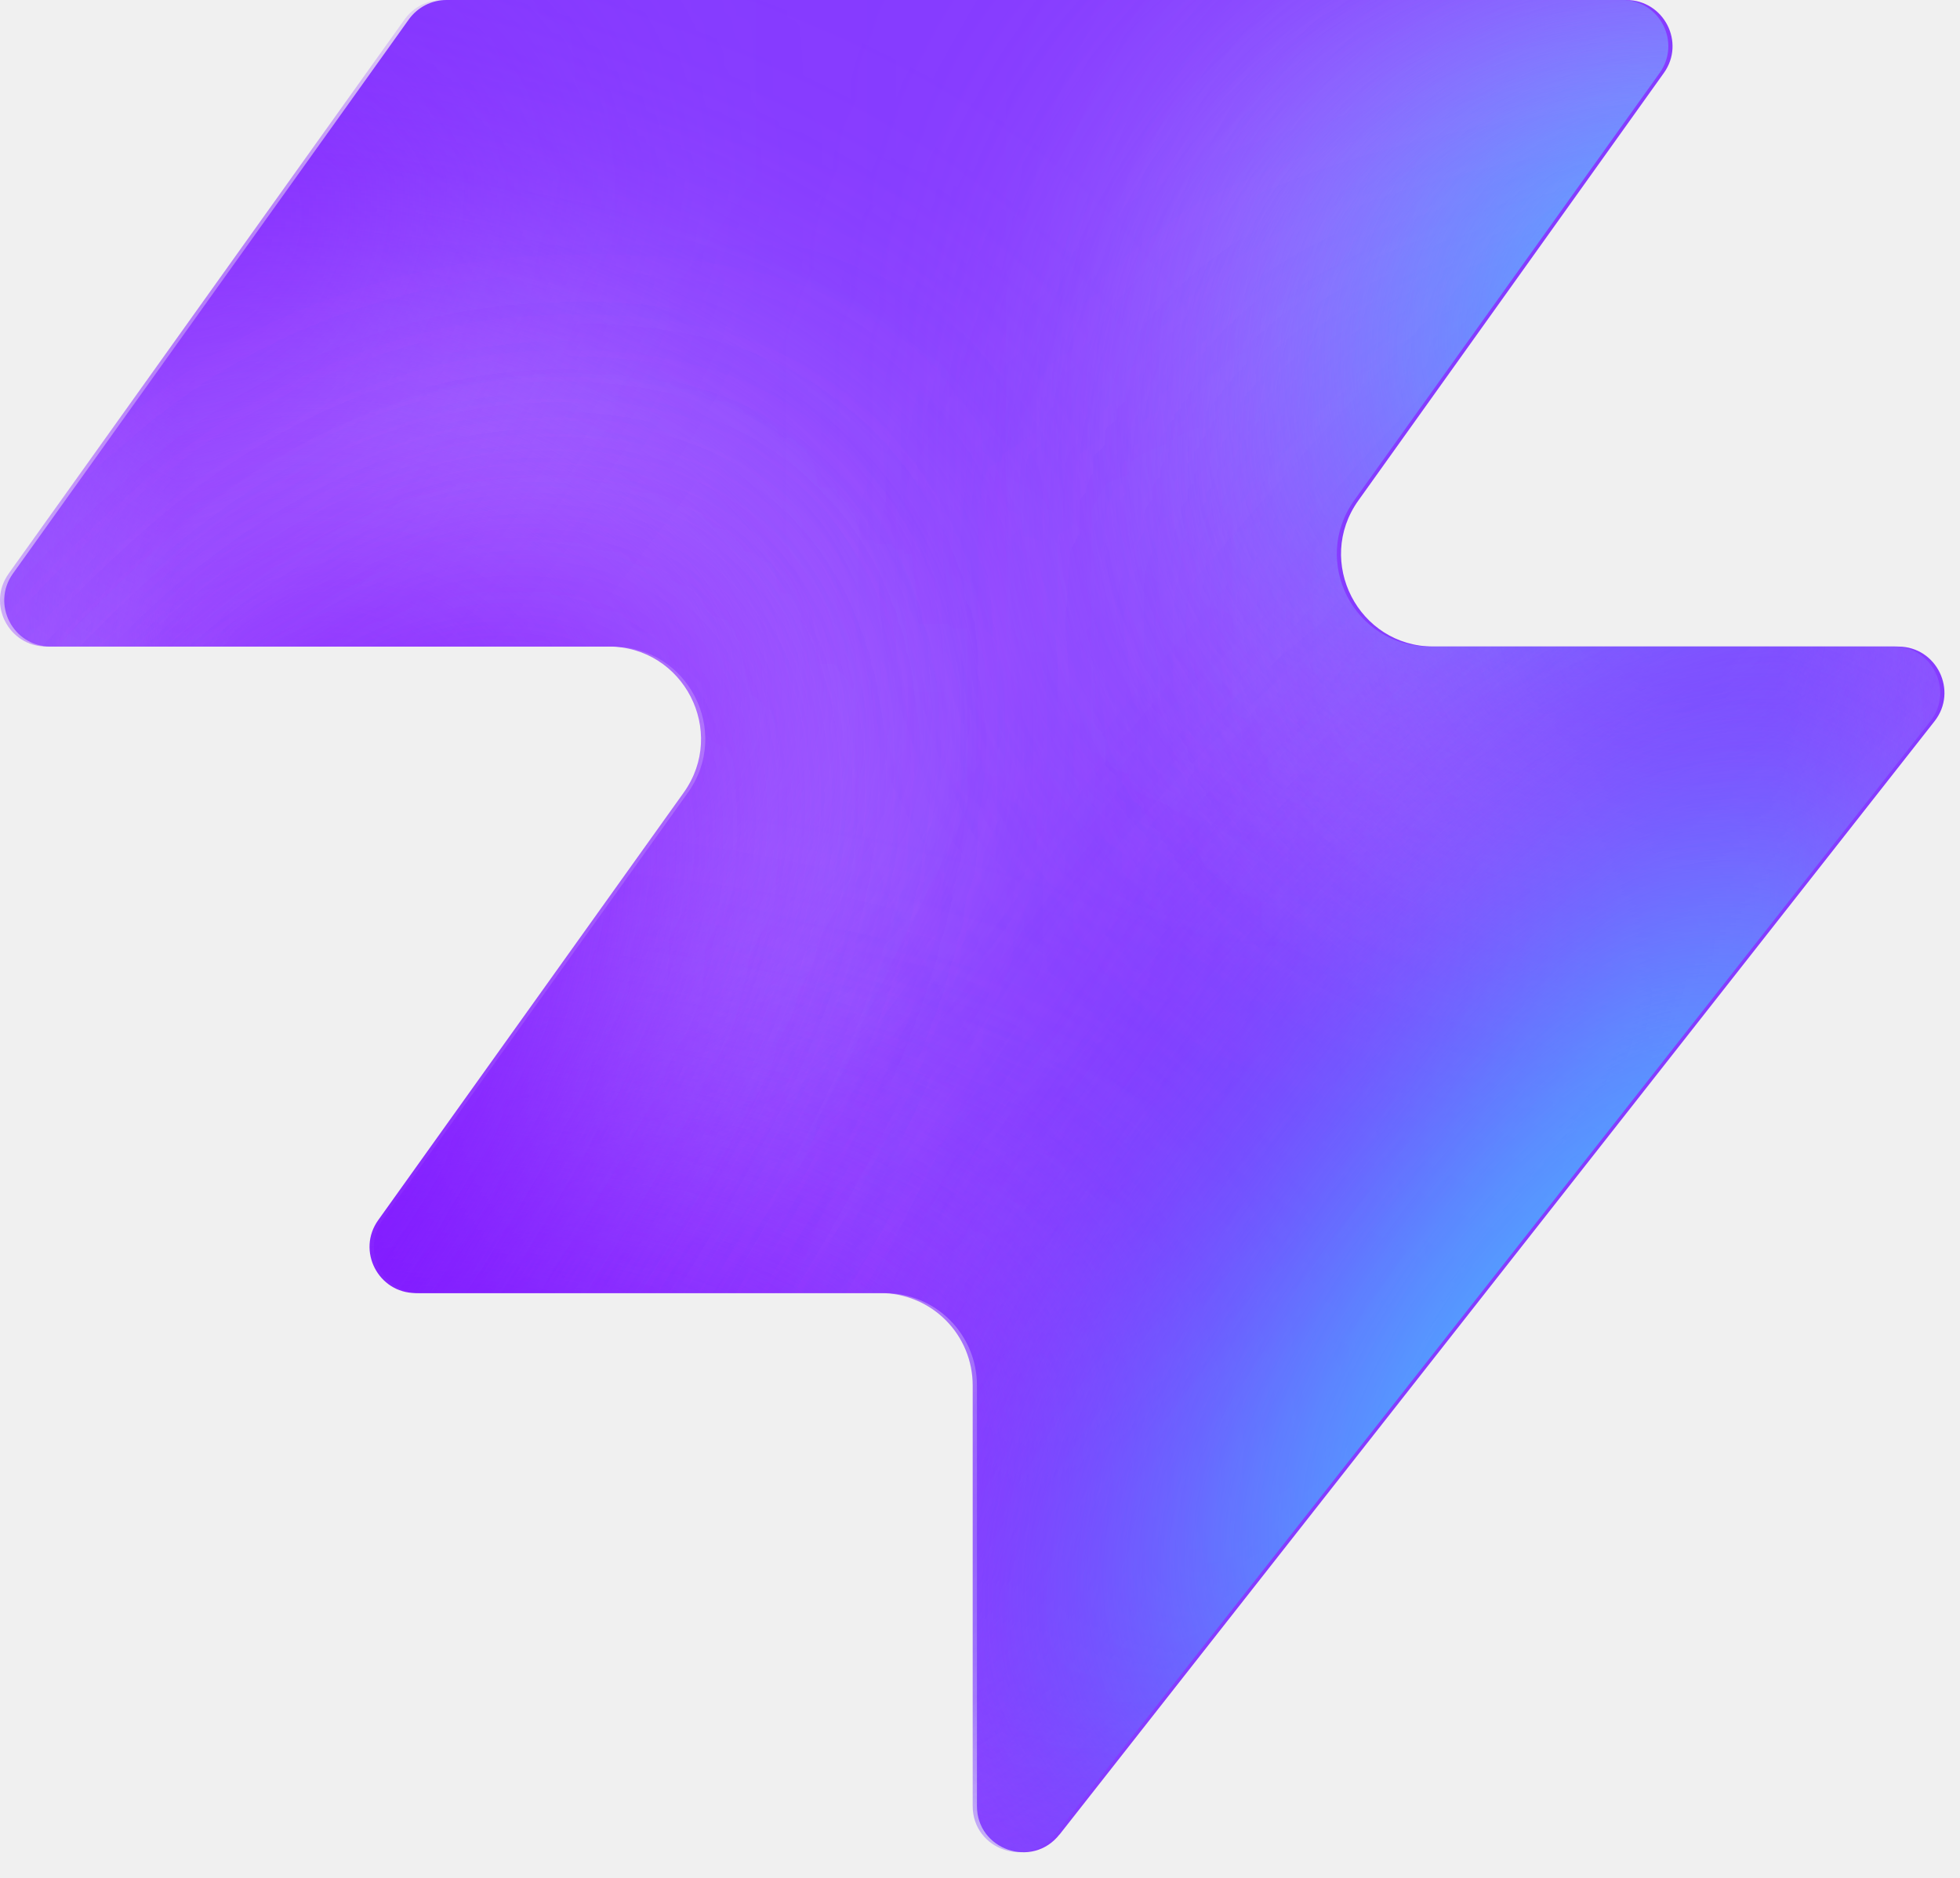
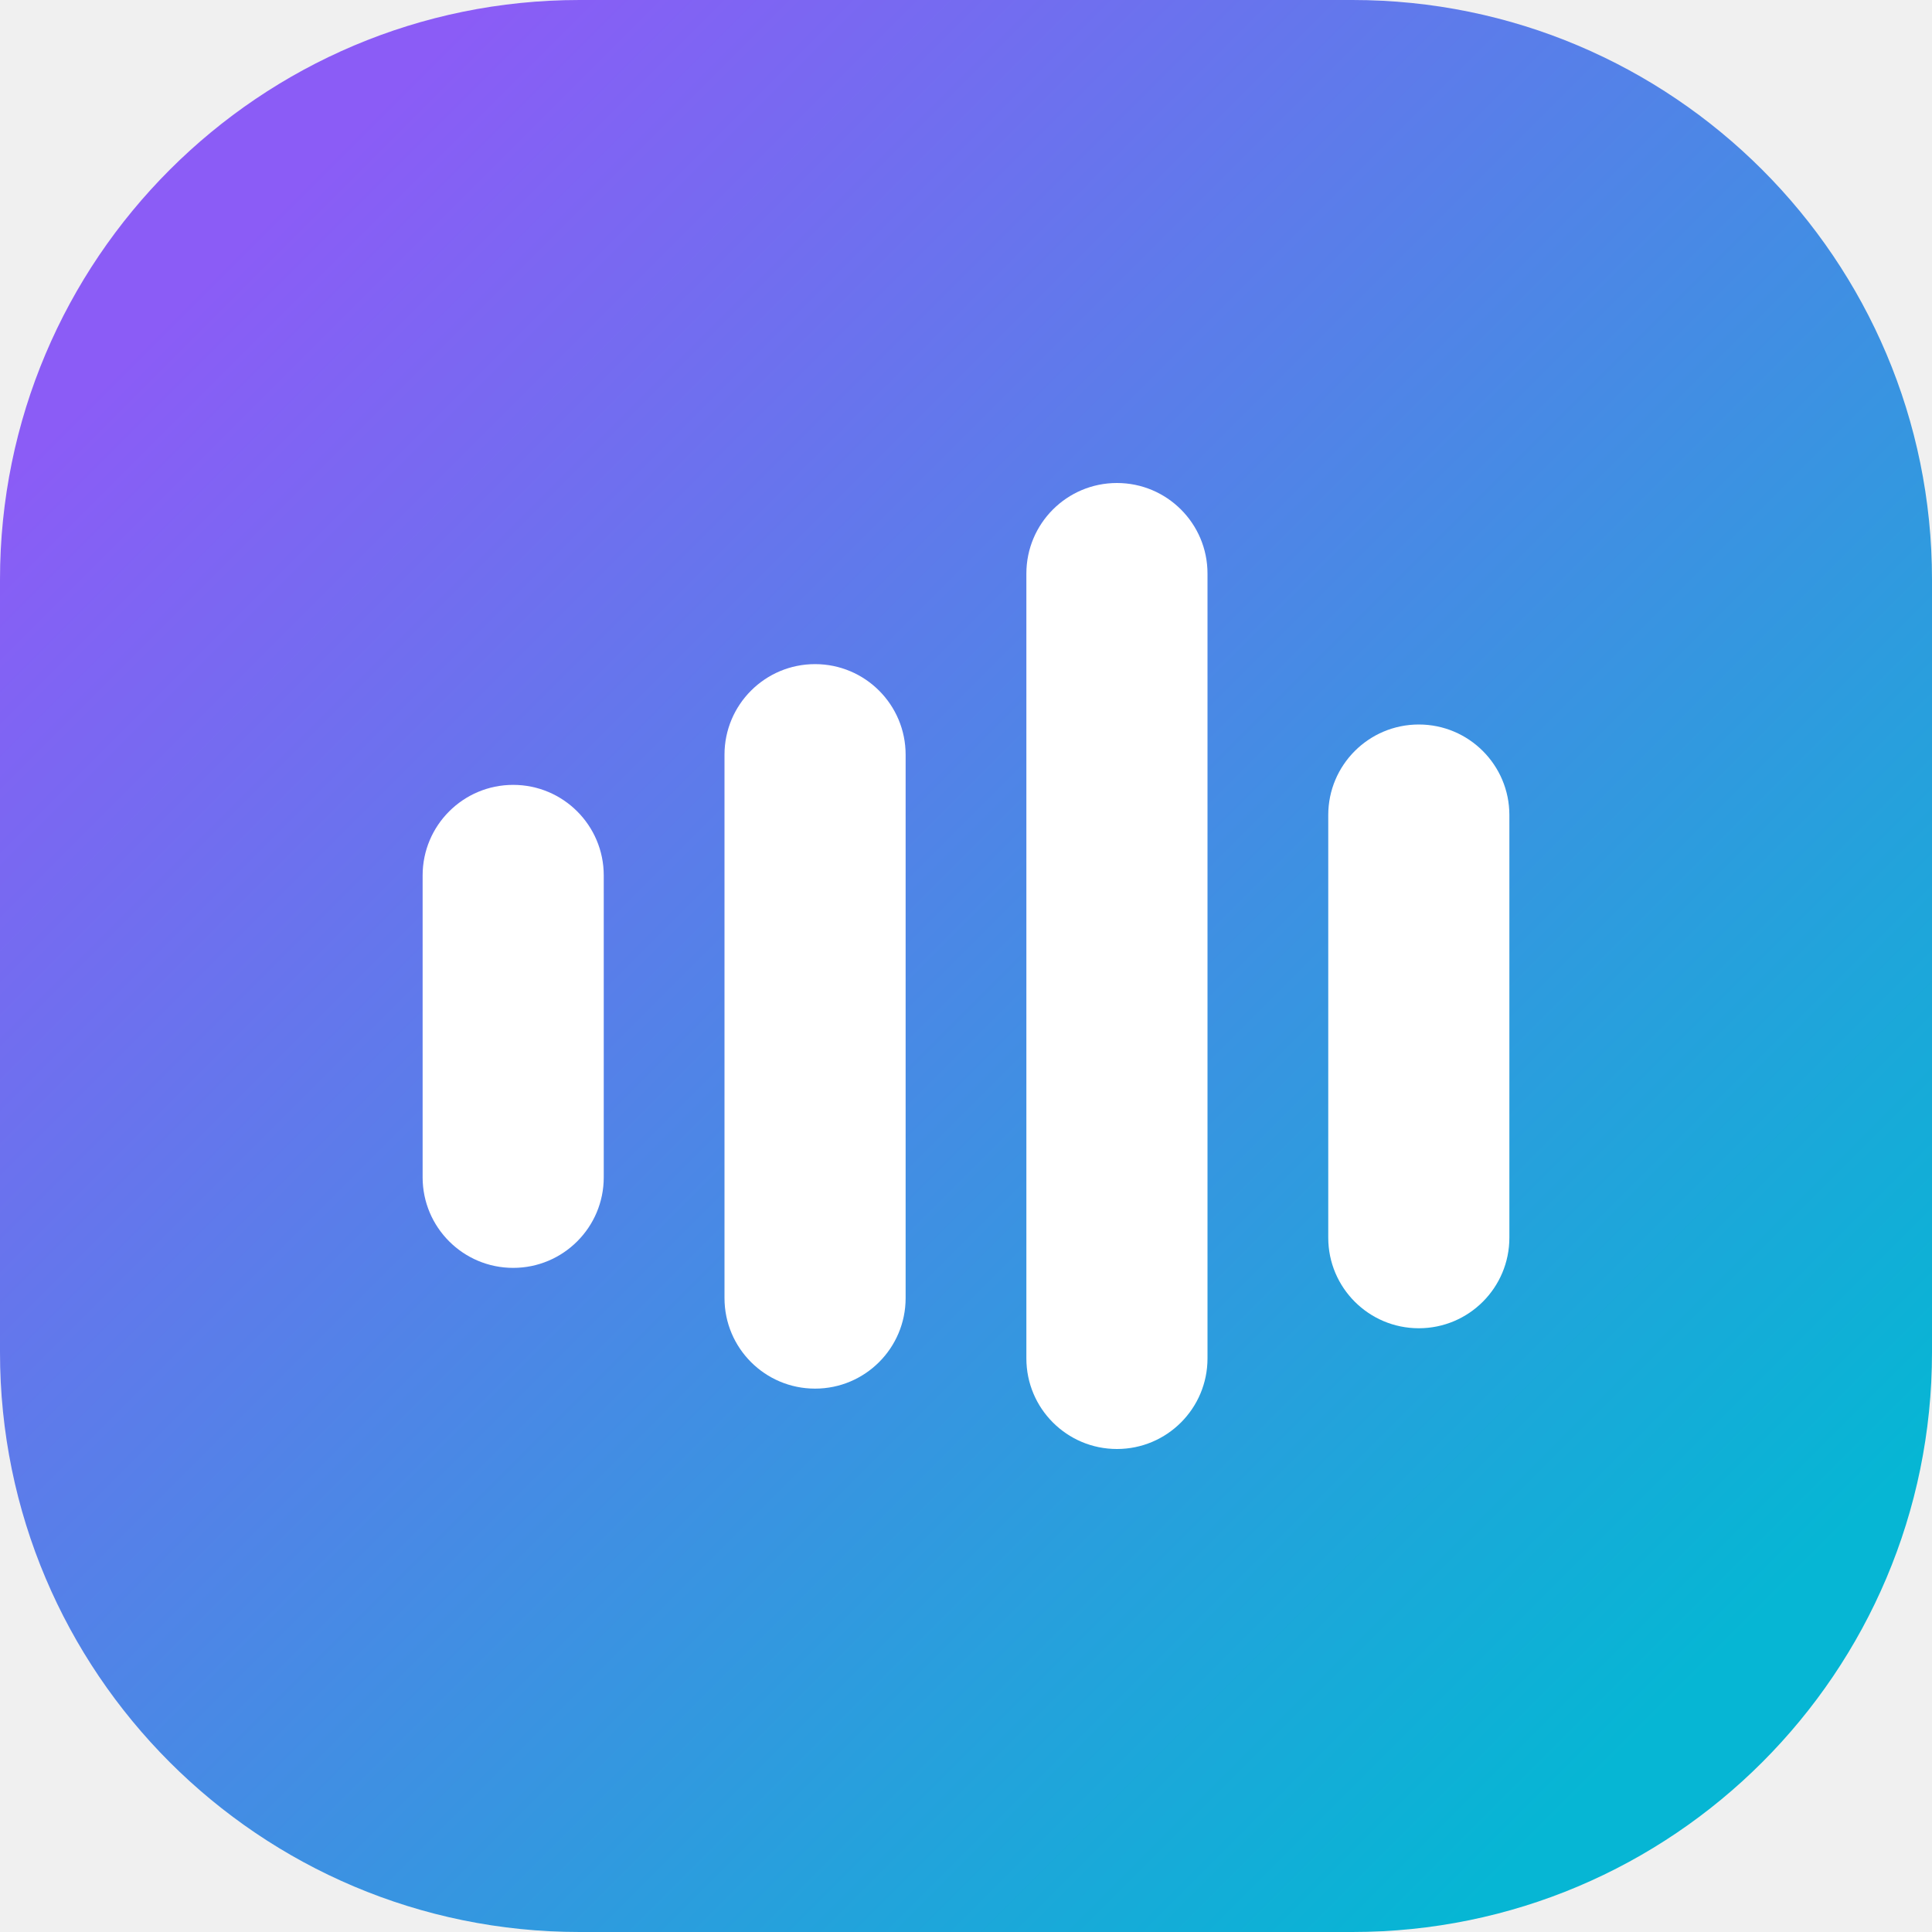
- <svg xmlns="http://www.w3.org/2000/svg" width="48" height="46" fill="none" viewBox="0 0 48 46">
-   <path fill="#863bff" d="M25.946 44.938c-.664.845-2.021.375-2.021-.698V33.937a2.26 2.26 0 0 0-2.262-2.262H10.287c-.92 0-1.456-1.04-.92-1.788l7.48-10.471c1.07-1.497 0-3.578-1.842-3.578H1.237c-.92 0-1.456-1.04-.92-1.788L10.013.474c.214-.297.556-.474.92-.474h28.894c.92 0 1.456 1.04.92 1.788l-7.48 10.471c-1.07 1.498 0 3.579 1.842 3.579h11.377c.943 0 1.473 1.088.89 1.83L25.947 44.94z" style="fill:#863bff;fill:color(display-p3 .525 .23 1);fill-opacity:1" />
-   <mask id="a" width="48" height="46" x="0" y="0" maskUnits="userSpaceOnUse" style="mask-type:alpha">
-     <path fill="#000" d="M25.842 44.938c-.664.844-2.021.375-2.021-.698V33.937a2.26 2.26 0 0 0-2.262-2.262H10.183c-.92 0-1.456-1.04-.92-1.788l7.48-10.471c1.07-1.498 0-3.579-1.842-3.579H1.133c-.92 0-1.456-1.04-.92-1.787L9.91.473c.214-.297.556-.474.92-.474h28.894c.92 0 1.456 1.04.92 1.788l-7.48 10.471c-1.07 1.498 0 3.578 1.842 3.578h11.377c.943 0 1.473 1.088.89 1.832L25.843 44.94z" style="fill:#000;fill-opacity:1" />
-   </mask>
-   <g mask="url(#a)">
-     <g filter="url(#b)">
-       <ellipse cx="5.508" cy="14.704" fill="#ede6ff" rx="5.508" ry="14.704" style="fill:#ede6ff;fill:color(display-p3 .927 .903 1);fill-opacity:1" transform="matrix(.00324 1 1 -.00324 -4.47 31.516)" />
-     </g>
-     <g filter="url(#c)">
-       <ellipse cx="10.399" cy="29.851" fill="#ede6ff" rx="10.399" ry="29.851" style="fill:#ede6ff;fill:color(display-p3 .927 .903 1);fill-opacity:1" transform="matrix(.00324 1 1 -.00324 -39.328 7.883)" />
-     </g>
-     <g filter="url(#d)">
-       <ellipse cx="5.508" cy="30.487" fill="#7e14ff" rx="5.508" ry="30.487" style="fill:#7e14ff;fill:color(display-p3 .492 .077 1);fill-opacity:1" transform="rotate(89.814 -25.913 -14.639)scale(1 -1)" />
-     </g>
-     <g filter="url(#e)">
-       <ellipse cx="5.508" cy="30.599" fill="#7e14ff" rx="5.508" ry="30.599" style="fill:#7e14ff;fill:color(display-p3 .492 .077 1);fill-opacity:1" transform="rotate(89.814 -32.644 -3.334)scale(1 -1)" />
-     </g>
-     <g filter="url(#f)">
-       <ellipse cx="5.508" cy="30.599" fill="#7e14ff" rx="5.508" ry="30.599" style="fill:#7e14ff;fill:color(display-p3 .492 .077 1);fill-opacity:1" transform="matrix(.00324 1 1 -.00324 -34.34 30.47)" />
-     </g>
-     <g filter="url(#g)">
-       <ellipse cx="14.072" cy="22.078" fill="#ede6ff" rx="14.072" ry="22.078" style="fill:#ede6ff;fill:color(display-p3 .927 .903 1);fill-opacity:1" transform="rotate(93.35 24.506 48.493)scale(-1 1)" />
-     </g>
-     <g filter="url(#h)">
-       <ellipse cx="3.47" cy="21.501" fill="#7e14ff" rx="3.47" ry="21.501" style="fill:#7e14ff;fill:color(display-p3 .492 .077 1);fill-opacity:1" transform="rotate(89.009 28.708 47.59)scale(-1 1)" />
-     </g>
-     <g filter="url(#i)">
-       <ellipse cx="3.47" cy="21.501" fill="#7e14ff" rx="3.47" ry="21.501" style="fill:#7e14ff;fill:color(display-p3 .492 .077 1);fill-opacity:1" transform="rotate(89.009 28.708 47.59)scale(-1 1)" />
-     </g>
-     <g filter="url(#j)">
-       <ellipse cx=".387" cy="8.972" fill="#7e14ff" rx="4.407" ry="29.108" style="fill:#7e14ff;fill:color(display-p3 .492 .077 1);fill-opacity:1" transform="rotate(39.51 .387 8.972)" />
-     </g>
-     <g filter="url(#k)">
-       <ellipse cx="47.523" cy="-6.092" fill="#7e14ff" rx="4.407" ry="29.108" style="fill:#7e14ff;fill:color(display-p3 .492 .077 1);fill-opacity:1" transform="rotate(37.892 47.523 -6.092)" />
-     </g>
-     <g filter="url(#l)">
-       <ellipse cx="41.412" cy="6.333" fill="#47bfff" rx="5.971" ry="9.665" style="fill:#47bfff;fill:color(display-p3 .28 .748 1);fill-opacity:1" transform="rotate(37.892 41.412 6.333)" />
-     </g>
-     <g filter="url(#m)">
-       <ellipse cx="-1.879" cy="38.332" fill="#7e14ff" rx="4.407" ry="29.108" style="fill:#7e14ff;fill:color(display-p3 .492 .077 1);fill-opacity:1" transform="rotate(37.892 -1.88 38.332)" />
-     </g>
-     <g filter="url(#n)">
-       <ellipse cx="-1.879" cy="38.332" fill="#7e14ff" rx="4.407" ry="29.108" style="fill:#7e14ff;fill:color(display-p3 .492 .077 1);fill-opacity:1" transform="rotate(37.892 -1.88 38.332)" />
-     </g>
-     <g filter="url(#o)">
-       <ellipse cx="35.651" cy="29.907" fill="#7e14ff" rx="4.407" ry="29.108" style="fill:#7e14ff;fill:color(display-p3 .492 .077 1);fill-opacity:1" transform="rotate(37.892 35.651 29.907)" />
-     </g>
-     <g filter="url(#p)">
-       <ellipse cx="38.418" cy="32.4" fill="#47bfff" rx="5.971" ry="15.297" style="fill:#47bfff;fill:color(display-p3 .28 .748 1);fill-opacity:1" transform="rotate(37.892 38.418 32.4)" />
-     </g>
-   </g>
+ <svg xmlns="http://www.w3.org/2000/svg" viewBox="0 0 32 32" fill="none">
  <defs>
-     <filter id="b" width="60.045" height="41.654" x="-19.77" y="16.149" color-interpolation-filters="sRGB" filterUnits="userSpaceOnUse">
-       <feFlood flood-opacity="0" result="BackgroundImageFix" />
-       <feBlend in="SourceGraphic" in2="BackgroundImageFix" result="shape" />
-       <feGaussianBlur result="effect1_foregroundBlur_2002_17158" stdDeviation="7.659" />
-     </filter>
-     <filter id="c" width="90.34" height="51.437" x="-54.613" y="-7.533" color-interpolation-filters="sRGB" filterUnits="userSpaceOnUse">
-       <feFlood flood-opacity="0" result="BackgroundImageFix" />
-       <feBlend in="SourceGraphic" in2="BackgroundImageFix" result="shape" />
-       <feGaussianBlur result="effect1_foregroundBlur_2002_17158" stdDeviation="7.659" />
-     </filter>
-     <filter id="d" width="79.355" height="29.4" x="-49.64" y="2.03" color-interpolation-filters="sRGB" filterUnits="userSpaceOnUse">
-       <feFlood flood-opacity="0" result="BackgroundImageFix" />
-       <feBlend in="SourceGraphic" in2="BackgroundImageFix" result="shape" />
-       <feGaussianBlur result="effect1_foregroundBlur_2002_17158" stdDeviation="4.596" />
-     </filter>
-     <filter id="e" width="79.579" height="29.4" x="-45.045" y="20.029" color-interpolation-filters="sRGB" filterUnits="userSpaceOnUse">
-       <feFlood flood-opacity="0" result="BackgroundImageFix" />
-       <feBlend in="SourceGraphic" in2="BackgroundImageFix" result="shape" />
-       <feGaussianBlur result="effect1_foregroundBlur_2002_17158" stdDeviation="4.596" />
-     </filter>
-     <filter id="f" width="79.579" height="29.4" x="-43.513" y="21.178" color-interpolation-filters="sRGB" filterUnits="userSpaceOnUse">
-       <feFlood flood-opacity="0" result="BackgroundImageFix" />
-       <feBlend in="SourceGraphic" in2="BackgroundImageFix" result="shape" />
-       <feGaussianBlur result="effect1_foregroundBlur_2002_17158" stdDeviation="4.596" />
-     </filter>
-     <filter id="g" width="74.749" height="58.852" x="15.756" y="-17.901" color-interpolation-filters="sRGB" filterUnits="userSpaceOnUse">
-       <feFlood flood-opacity="0" result="BackgroundImageFix" />
-       <feBlend in="SourceGraphic" in2="BackgroundImageFix" result="shape" />
-       <feGaussianBlur result="effect1_foregroundBlur_2002_17158" stdDeviation="7.659" />
-     </filter>
-     <filter id="h" width="61.377" height="25.362" x="23.548" y="2.284" color-interpolation-filters="sRGB" filterUnits="userSpaceOnUse">
-       <feFlood flood-opacity="0" result="BackgroundImageFix" />
-       <feBlend in="SourceGraphic" in2="BackgroundImageFix" result="shape" />
-       <feGaussianBlur result="effect1_foregroundBlur_2002_17158" stdDeviation="4.596" />
-     </filter>
-     <filter id="i" width="61.377" height="25.362" x="23.548" y="2.284" color-interpolation-filters="sRGB" filterUnits="userSpaceOnUse">
-       <feFlood flood-opacity="0" result="BackgroundImageFix" />
-       <feBlend in="SourceGraphic" in2="BackgroundImageFix" result="shape" />
-       <feGaussianBlur result="effect1_foregroundBlur_2002_17158" stdDeviation="4.596" />
-     </filter>
-     <filter id="j" width="56.045" height="63.649" x="-27.636" y="-22.853" color-interpolation-filters="sRGB" filterUnits="userSpaceOnUse">
-       <feFlood flood-opacity="0" result="BackgroundImageFix" />
-       <feBlend in="SourceGraphic" in2="BackgroundImageFix" result="shape" />
-       <feGaussianBlur result="effect1_foregroundBlur_2002_17158" stdDeviation="4.596" />
-     </filter>
-     <filter id="k" width="54.814" height="64.646" x="20.116" y="-38.415" color-interpolation-filters="sRGB" filterUnits="userSpaceOnUse">
-       <feFlood flood-opacity="0" result="BackgroundImageFix" />
-       <feBlend in="SourceGraphic" in2="BackgroundImageFix" result="shape" />
-       <feGaussianBlur result="effect1_foregroundBlur_2002_17158" stdDeviation="4.596" />
-     </filter>
-     <filter id="l" width="33.541" height="35.313" x="24.641" y="-11.323" color-interpolation-filters="sRGB" filterUnits="userSpaceOnUse">
-       <feFlood flood-opacity="0" result="BackgroundImageFix" />
-       <feBlend in="SourceGraphic" in2="BackgroundImageFix" result="shape" />
-       <feGaussianBlur result="effect1_foregroundBlur_2002_17158" stdDeviation="4.596" />
-     </filter>
-     <filter id="m" width="54.814" height="64.646" x="-29.286" y="6.009" color-interpolation-filters="sRGB" filterUnits="userSpaceOnUse">
-       <feFlood flood-opacity="0" result="BackgroundImageFix" />
-       <feBlend in="SourceGraphic" in2="BackgroundImageFix" result="shape" />
-       <feGaussianBlur result="effect1_foregroundBlur_2002_17158" stdDeviation="4.596" />
-     </filter>
-     <filter id="n" width="54.814" height="64.646" x="-29.286" y="6.009" color-interpolation-filters="sRGB" filterUnits="userSpaceOnUse">
-       <feFlood flood-opacity="0" result="BackgroundImageFix" />
-       <feBlend in="SourceGraphic" in2="BackgroundImageFix" result="shape" />
-       <feGaussianBlur result="effect1_foregroundBlur_2002_17158" stdDeviation="4.596" />
-     </filter>
-     <filter id="o" width="54.814" height="64.646" x="8.244" y="-2.416" color-interpolation-filters="sRGB" filterUnits="userSpaceOnUse">
-       <feFlood flood-opacity="0" result="BackgroundImageFix" />
-       <feBlend in="SourceGraphic" in2="BackgroundImageFix" result="shape" />
-       <feGaussianBlur result="effect1_foregroundBlur_2002_17158" stdDeviation="4.596" />
-     </filter>
-     <filter id="p" width="39.409" height="43.623" x="18.713" y="10.588" color-interpolation-filters="sRGB" filterUnits="userSpaceOnUse">
-       <feFlood flood-opacity="0" result="BackgroundImageFix" />
-       <feBlend in="SourceGraphic" in2="BackgroundImageFix" result="shape" />
-       <feGaussianBlur result="effect1_foregroundBlur_2002_17158" stdDeviation="4.596" />
-     </filter>
+     <linearGradient id="ryft-mark" x1="4" y1="4" x2="28" y2="28" gradientUnits="userSpaceOnUse">
+       <stop stop-color="#8b5cf6" />
+       <stop offset="1" stop-color="#06b6d4" />
+     </linearGradient>
  </defs>
+   <rect width="32" height="32" rx="9.6" fill="url(#ryft-mark)" />
+   <rect x="7" y="13" width="3" height="8" rx="1.5" fill="#fff" />
+   <rect x="12" y="11" width="3" height="12" rx="1.5" fill="#fff" />
+   <rect x="17" y="8" width="3" height="16" rx="1.5" fill="#fff" />
+   <rect x="22" y="12" width="3" height="10" rx="1.5" fill="#fff" />
</svg>
